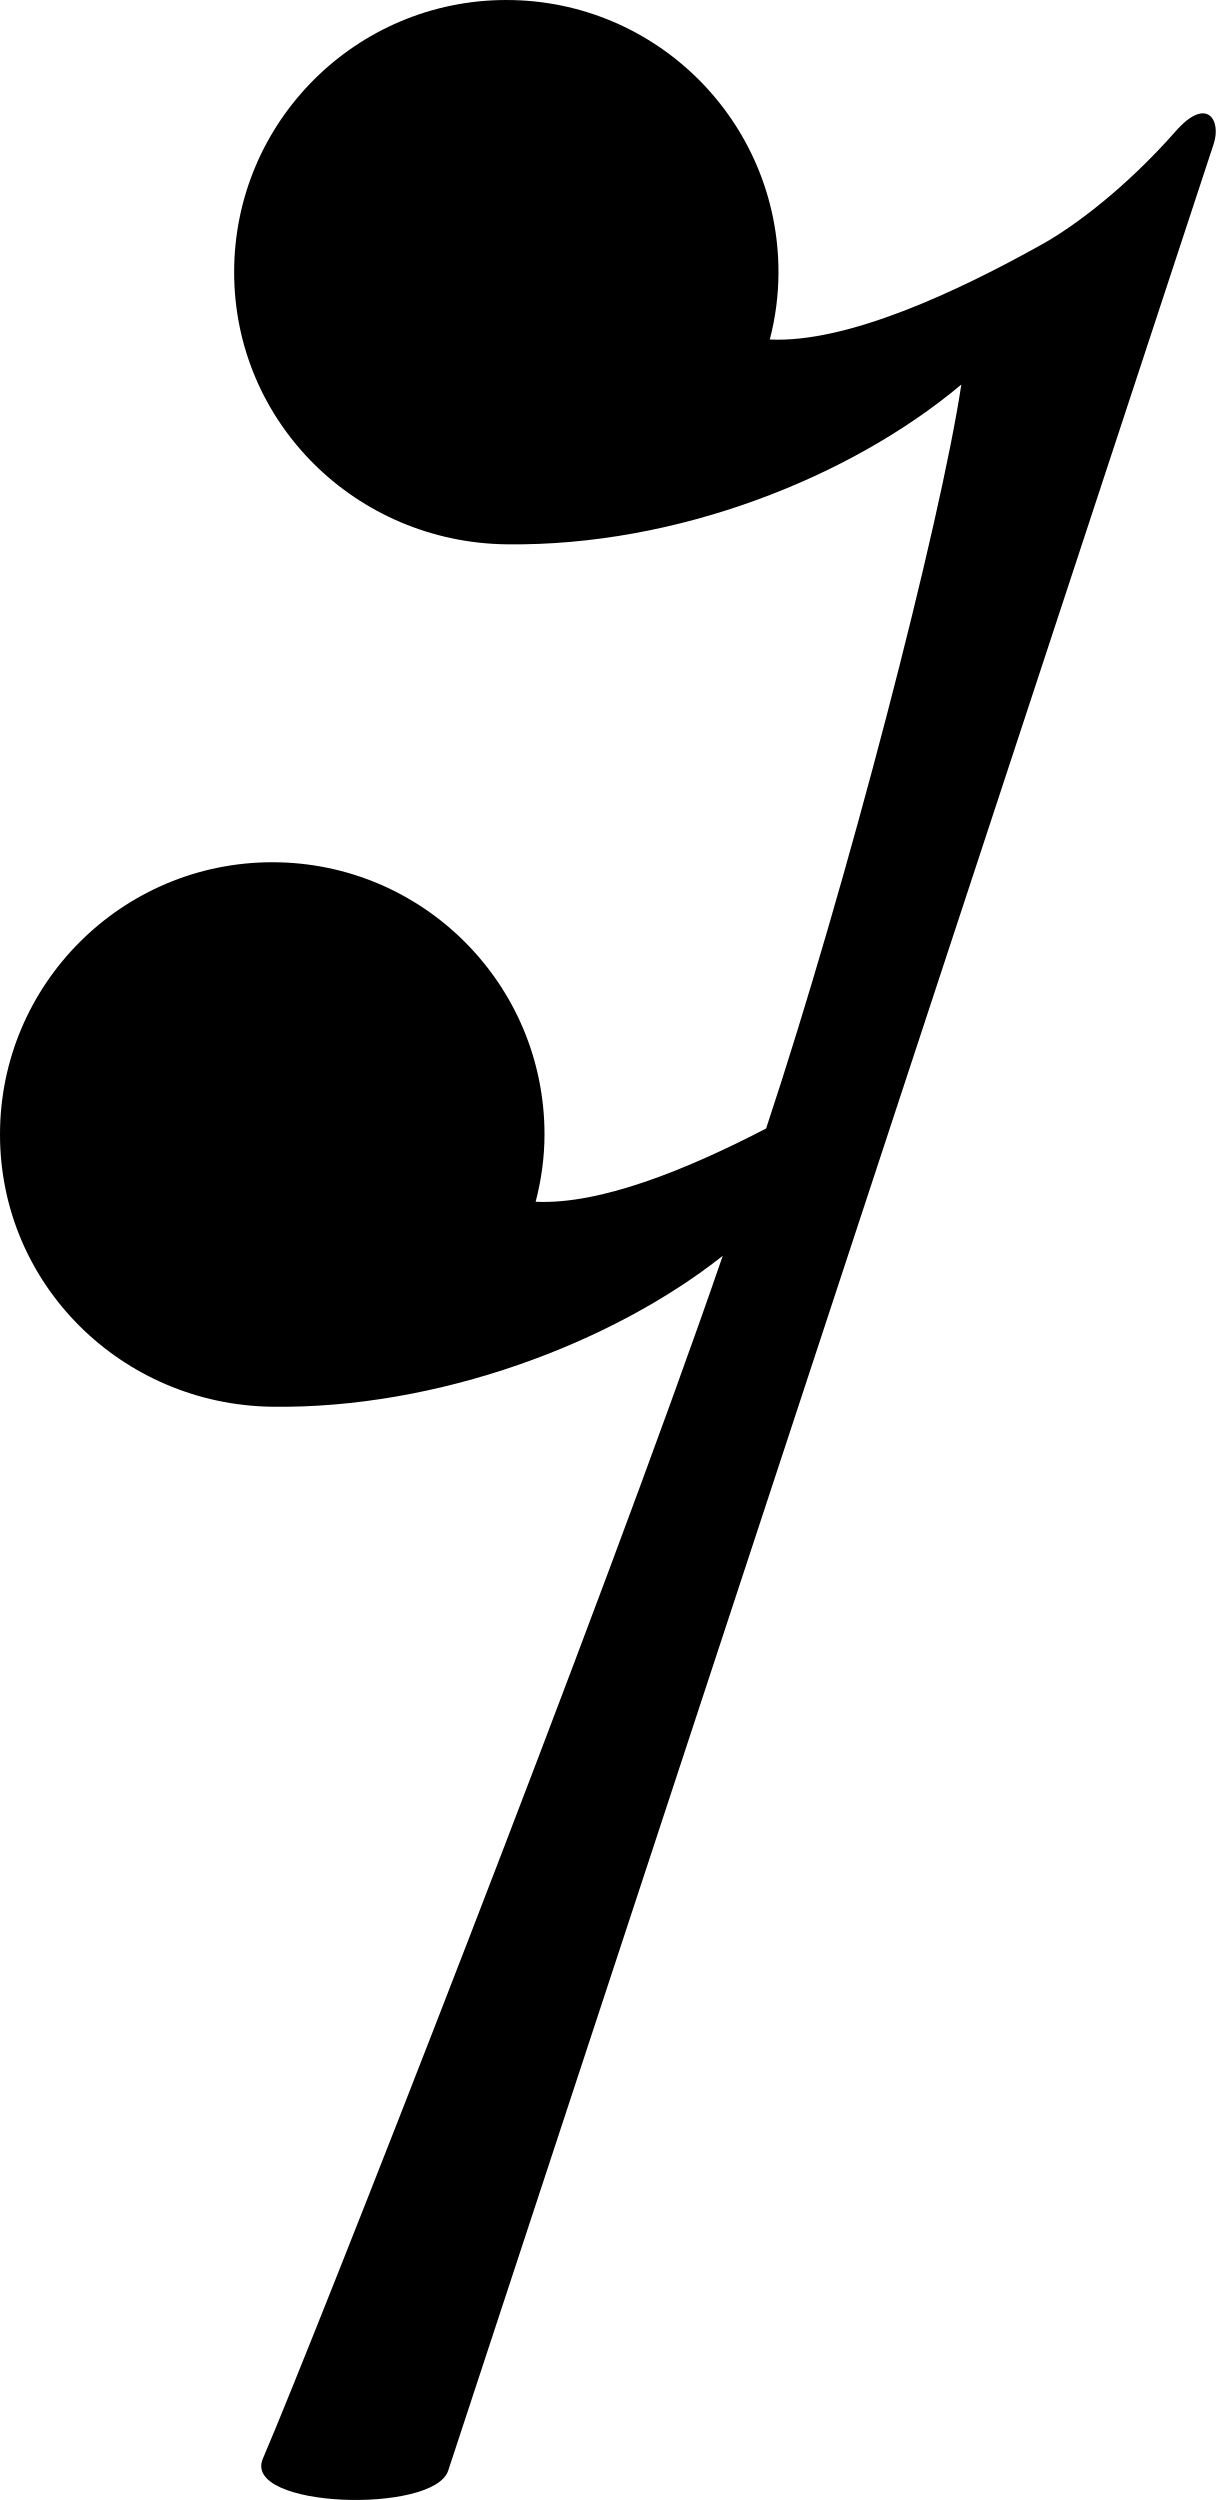
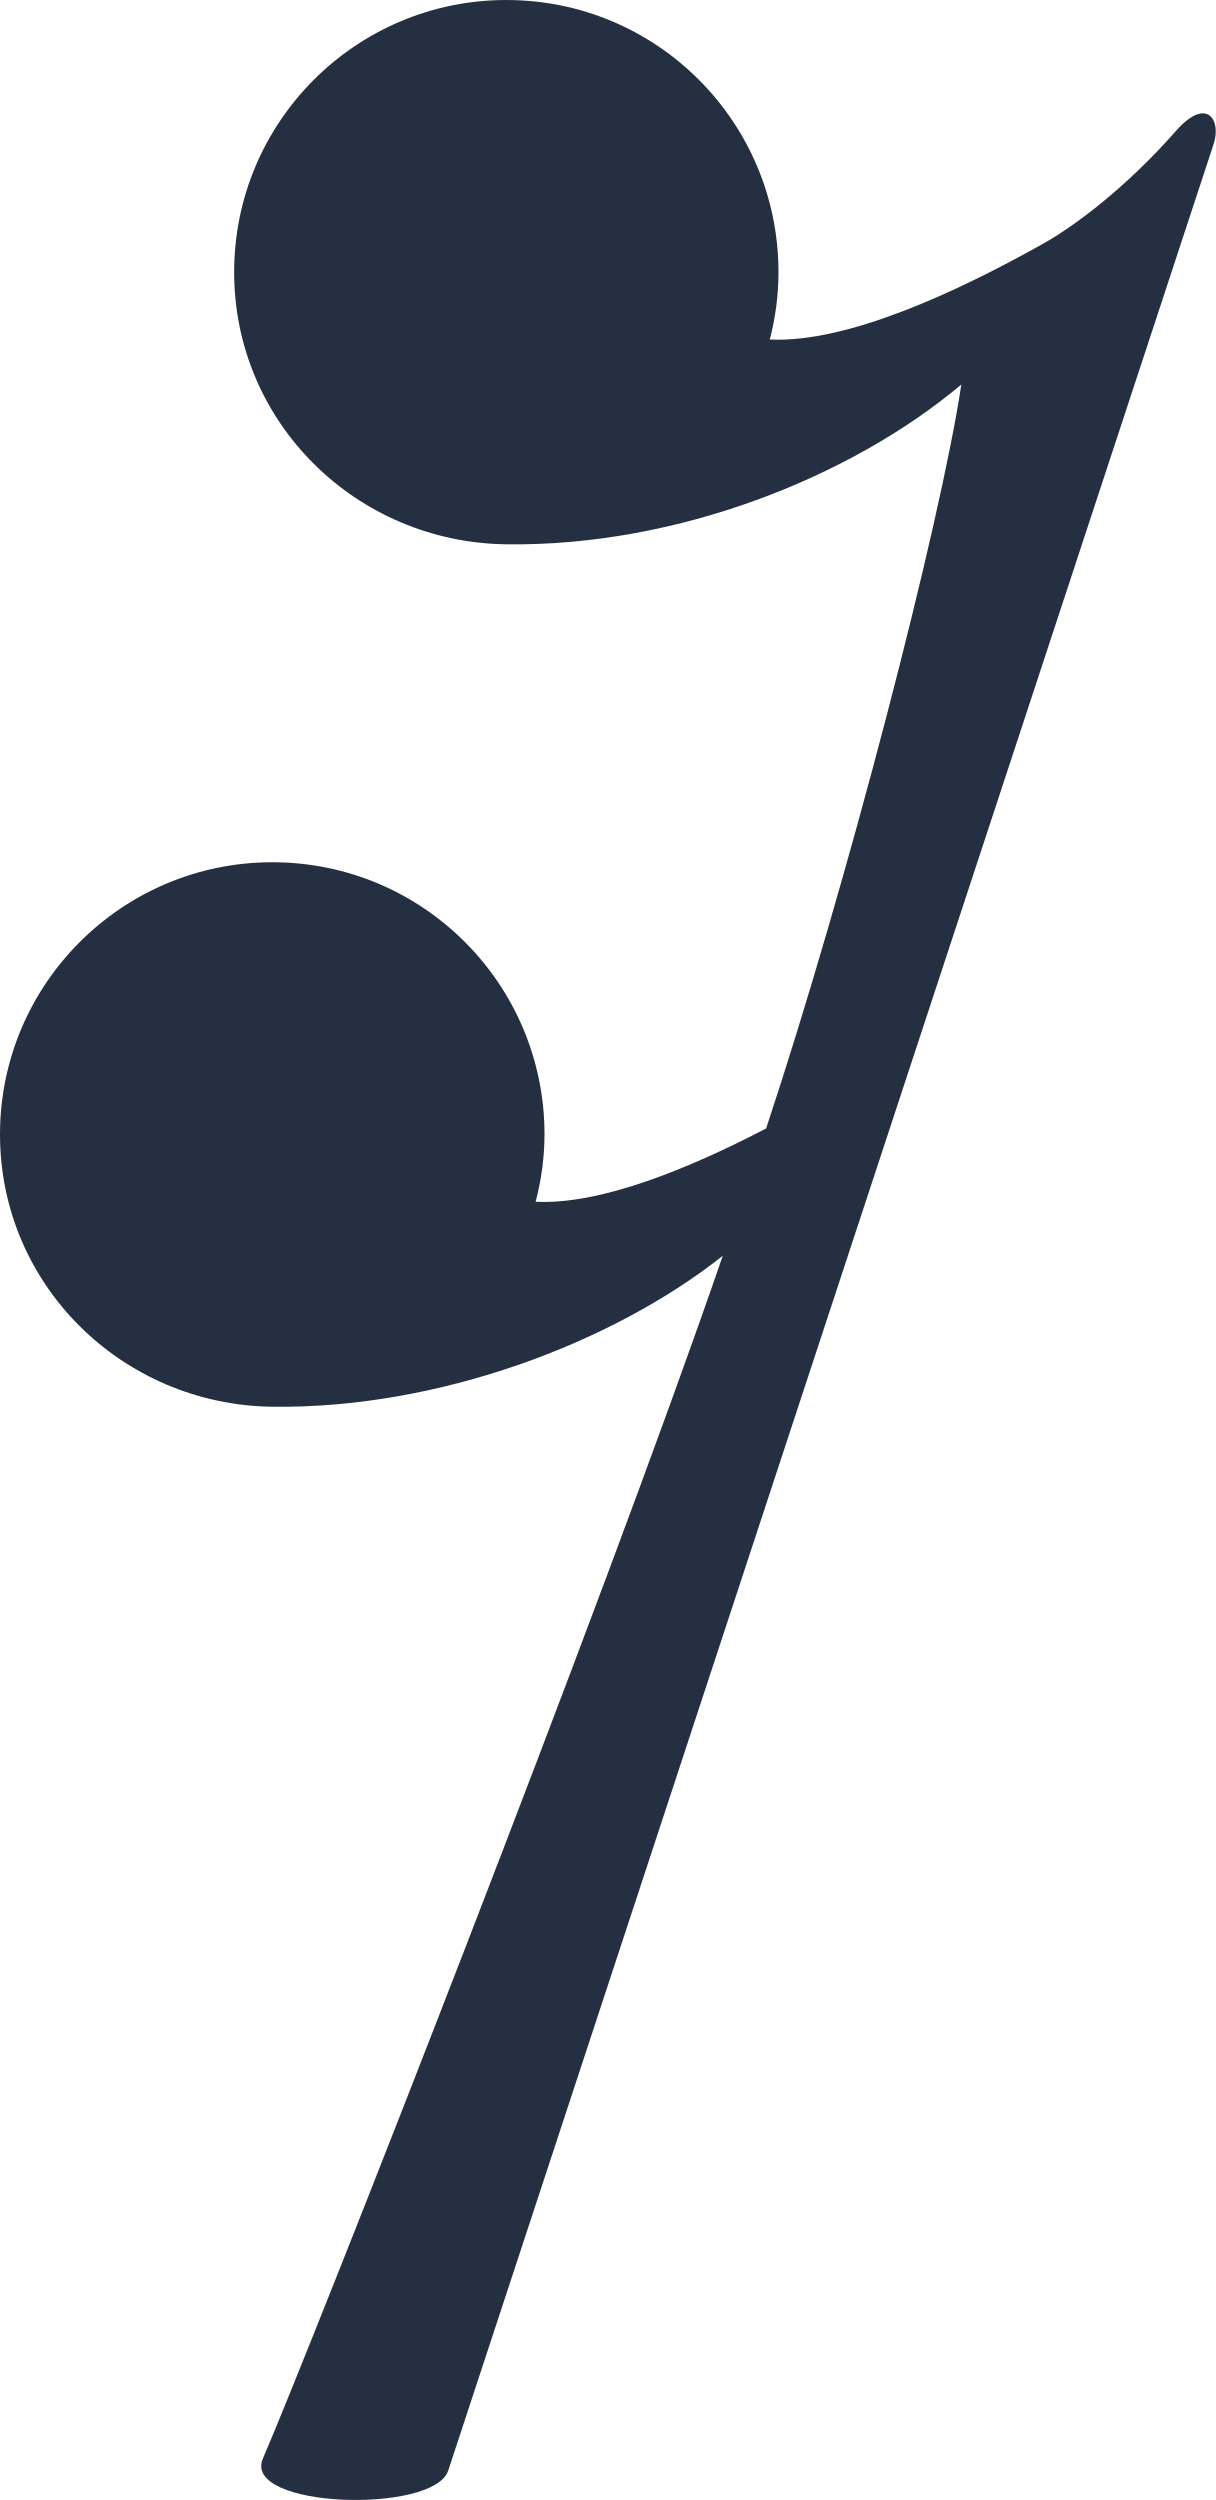
<svg xmlns="http://www.w3.org/2000/svg" width="6.589mm" height="13.549mm" viewBox="0 0 6.589 13.549" version="1.1" id="svg8">
  <defs id="defs2">
    <symbol id="ms_rest_16">
-       <path d="M 2.745,2.3181641e-8 C 1.93,-1.4285182e-4 1.269,0.66 1.269,1.475 1.269,2.29 1.93,2.94 2.745,2.95 3.673,2.962 4.615,2.584 5.21,2.084 5.097,2.837 4.592,4.79 4.152,6.116 3.73,6.335 3.256,6.53 2.903,6.513 c 0.031,-0.119 0.048,-0.242 0.048,-0.365 0,-0.815 -0.66,-1.475 -1.475,-1.475 C 0.661,4.673 1.5876987e-4,5.334 1.9862527e-8,6.148 -1.322718e-4,6.963 0.661,7.613 1.475,7.624 2.372,7.636 3.317,7.281 3.917,6.806 3.273,8.681 1.698,12.689 1.425,13.324 c -0.117,0.271 0.926,0.302 1.004,0.066 L 6.578,0.779 C 6.62,0.65 6.54,0.519 6.371,0.712 6.099,1.021 5.819,1.228 5.653,1.321 5.185,1.583 4.591,1.86 4.172,1.84 4.203,1.721 4.219,1.598 4.219,1.475 4.219,0.66 3.559,1.9846068e-4 2.745,5.5585677e-5 Z" id="path192" style="stroke-width:0.265" />
+       <path d="M 2.745,2.3181641e-8 C 1.93,-1.4285182e-4 1.269,0.66 1.269,1.475 1.269,2.29 1.93,2.94 2.745,2.95 3.673,2.962 4.615,2.584 5.21,2.084 5.097,2.837 4.592,4.79 4.152,6.116 3.73,6.335 3.256,6.53 2.903,6.513 c 0.031,-0.119 0.048,-0.242 0.048,-0.365 0,-0.815 -0.66,-1.475 -1.475,-1.475 C 0.661,4.673 1.5876987e-4,5.334 1.9862527e-8,6.148 -1.322718e-4,6.963 0.661,7.613 1.475,7.624 2.372,7.636 3.317,7.281 3.917,6.806 3.273,8.681 1.698,12.689 1.425,13.324 c -0.117,0.271 0.926,0.302 1.004,0.066 L 6.578,0.779 C 6.62,0.65 6.54,0.519 6.371,0.712 6.099,1.021 5.819,1.228 5.653,1.321 5.185,1.583 4.591,1.86 4.172,1.84 4.203,1.721 4.219,1.598 4.219,1.475 4.219,0.66 3.559,1.9846068e-4 2.745,5.5585677e-5 Z" id="path192" style="fill:#243041;stroke-width:0.265" />
    </symbol>
  </defs>
  <g id="layer1">
    <g id="use980">
-       <path d="M 2.745,2.3181641e-8 C 1.93,-1.4285182e-4 1.269,0.66 1.269,1.475 1.269,2.29 1.93,2.94 2.745,2.95 3.673,2.962 4.615,2.584 5.21,2.084 5.097,2.837 4.592,4.79 4.152,6.116 3.73,6.335 3.256,6.53 2.903,6.513 c 0.031,-0.119 0.048,-0.242 0.048,-0.365 0,-0.815 -0.66,-1.475 -1.475,-1.475 C 0.661,4.673 1.5876987e-4,5.334 1.9862527e-8,6.148 -1.322718e-4,6.963 0.661,7.613 1.475,7.624 2.372,7.636 3.317,7.281 3.917,6.806 3.273,8.681 1.698,12.689 1.425,13.324 c -0.117,0.271 0.926,0.302 1.004,0.066 L 6.578,0.779 C 6.62,0.65 6.54,0.519 6.371,0.712 6.099,1.021 5.819,1.228 5.653,1.321 5.185,1.583 4.591,1.86 4.172,1.84 4.203,1.721 4.219,1.598 4.219,1.475 4.219,0.66 3.559,1.9846068e-4 2.745,5.5585677e-5 Z" id="path996" style="stroke-width:0.265" />
+       <path d="M 2.745,2.3181641e-8 C 1.93,-1.4285182e-4 1.269,0.66 1.269,1.475 1.269,2.29 1.93,2.94 2.745,2.95 3.673,2.962 4.615,2.584 5.21,2.084 5.097,2.837 4.592,4.79 4.152,6.116 3.73,6.335 3.256,6.53 2.903,6.513 c 0.031,-0.119 0.048,-0.242 0.048,-0.365 0,-0.815 -0.66,-1.475 -1.475,-1.475 C 0.661,4.673 1.5876987e-4,5.334 1.9862527e-8,6.148 -1.322718e-4,6.963 0.661,7.613 1.475,7.624 2.372,7.636 3.317,7.281 3.917,6.806 3.273,8.681 1.698,12.689 1.425,13.324 c -0.117,0.271 0.926,0.302 1.004,0.066 L 6.578,0.779 C 6.62,0.65 6.54,0.519 6.371,0.712 6.099,1.021 5.819,1.228 5.653,1.321 5.185,1.583 4.591,1.86 4.172,1.84 4.203,1.721 4.219,1.598 4.219,1.475 4.219,0.66 3.559,1.9846068e-4 2.745,5.5585677e-5 Z" id="path996" style="fill:#243041;stroke-width:0.265" />
    </g>
  </g>
</svg>
